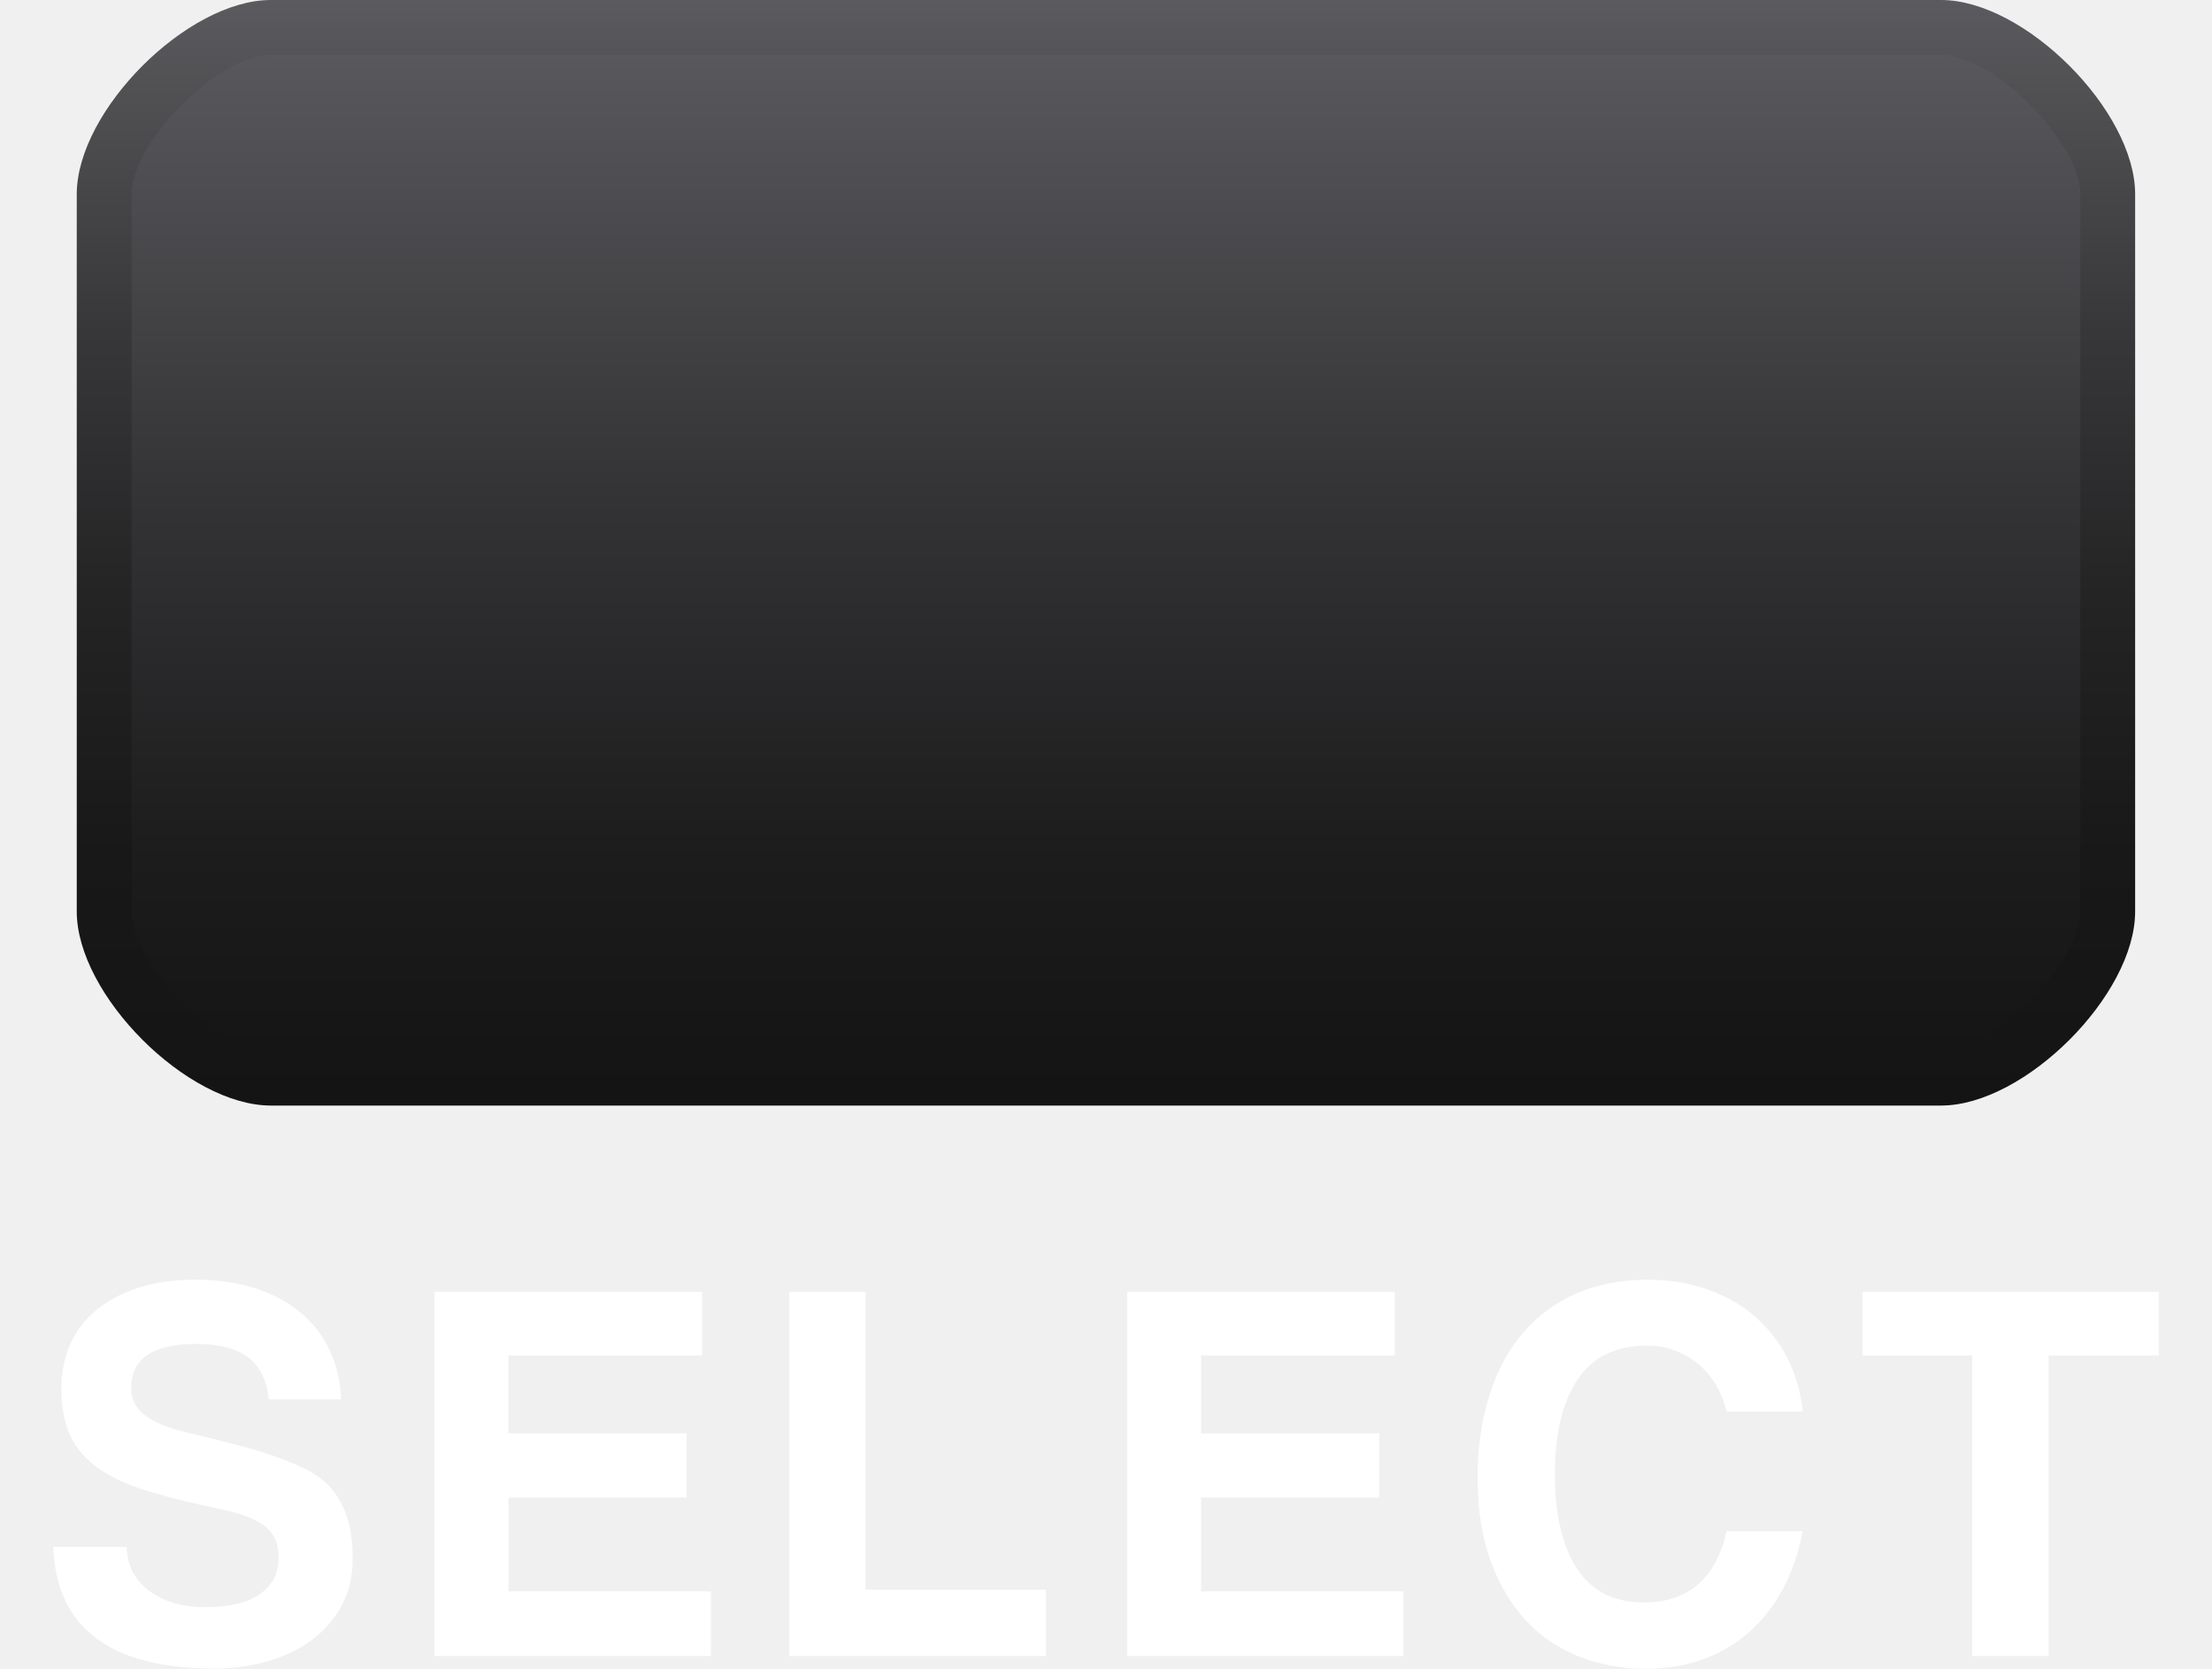
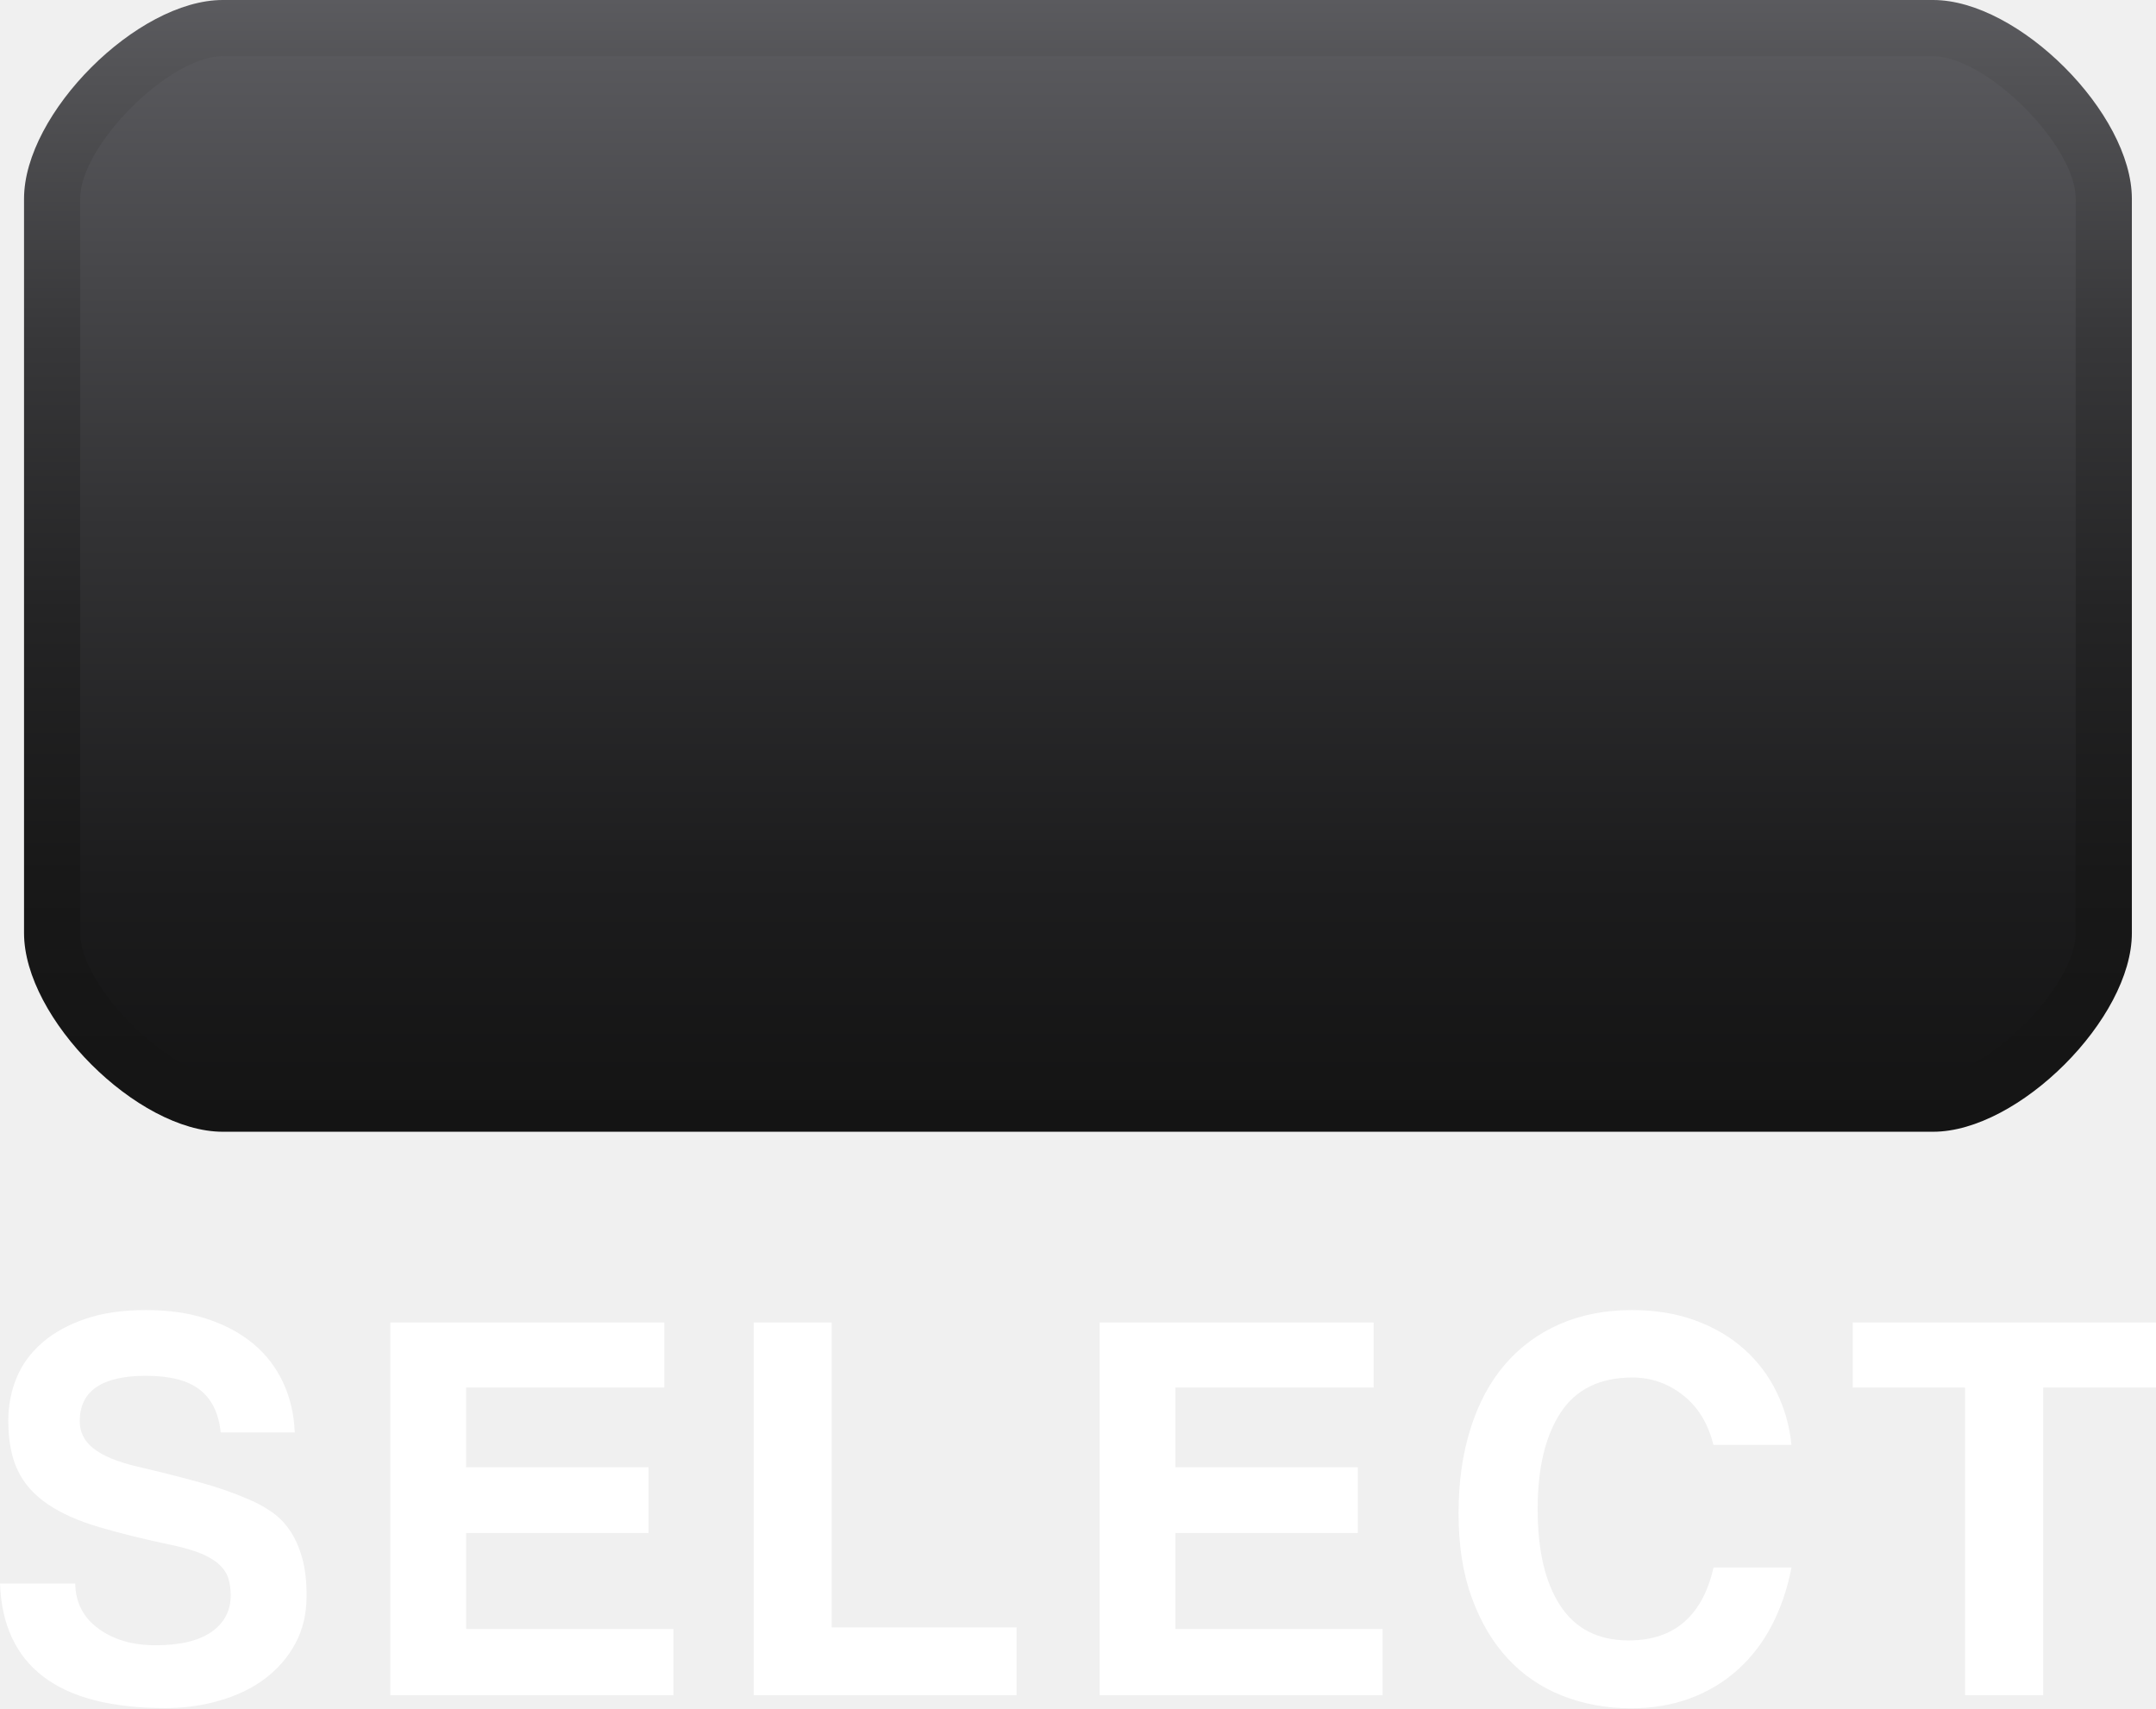
- <svg xmlns="http://www.w3.org/2000/svg" enable-background="new 0 0 20.007 15.854" height="150.854" viewBox="0 0 20.007 15.854" width="200.007">
+ <svg xmlns="http://www.w3.org/2000/svg" enable-background="new 0 0 20.007 15.854" height="15.854" viewBox="0 0 20.007 15.854" width="20.007">
  <linearGradient id="a" gradientUnits="userSpaceOnUse" x1="10.003" x2="10.003" y1="10.244" y2=".261">
    <stop offset="0" stop-color="#141414" />
    <stop offset=".209" stop-color="#1c1c1d" />
    <stop offset=".549" stop-color="#333335" />
    <stop offset=".977" stop-color="#59595d" />
    <stop offset="1" stop-color="#5b5b5f" />
  </linearGradient>
  <linearGradient id="b" gradientUnits="userSpaceOnUse" x1="10.003" x2="10.003" y1="10.504" y2="0">
    <stop offset="0" stop-color="#141414" />
    <stop offset=".226" stop-color="#181818" />
    <stop offset=".46" stop-color="#242425" />
    <stop offset=".698" stop-color="#373739" />
    <stop offset=".937" stop-color="#535356" />
    <stop offset="1" stop-color="#5b5b5f" />
  </linearGradient>
  <path d="m19.523 8.66c0 .645-.939 1.583-1.583 1.583h-15.873c-.645 0-1.583-.939-1.583-1.583v-6.815c0-.645.939-1.584 1.583-1.584h15.872c.645 0 1.583.939 1.583 1.584v6.815z" fill="url(#a)" />
  <path d="m17.939 10.504h-15.872c-.793 0-1.844-1.051-1.844-1.844v-6.815c0-.794 1.051-1.845 1.844-1.845h15.872c.793 0 1.844 1.051 1.844 1.845v6.815c.001.793-1.051 1.844-1.844 1.844zm-15.872-9.983c-.495 0-1.323.828-1.323 1.323v6.816c0 .495.829 1.323 1.323 1.323h15.872c.495 0 1.323-.829 1.323-1.323v-6.815c0-.495-.829-1.323-1.323-1.323h-15.872z" fill="url(#b)" />
  <g fill="#fff">
    <path d="m2.048 13.295c-.018-.177-.082-.309-.193-.396s-.278-.13-.5-.13c-.41 0-.615.141-.615.422 0 .101.042.185.127.252.085.068.221.125.409.169.222.052.415.101.578.146.164.045.313.097.449.156.076.031.148.07.216.117s.125.105.172.175c.047.069.084.153.112.25.028.098.042.215.042.354 0 .167-.034.314-.104.443-.069.129-.164.237-.281.326-.118.089-.257.156-.417.203s-.329.071-.505.071c-.504 0-.883-.098-1.136-.292-.255-.194-.388-.482-.402-.864h.698c.003.177.076.317.216.419.141.103.317.154.529.154.229 0 .403-.042.521-.125s.177-.196.177-.339c0-.055-.007-.107-.021-.153-.014-.047-.041-.09-.081-.128-.039-.038-.094-.072-.163-.102-.07-.03-.16-.057-.271-.081-.265-.055-.493-.112-.686-.169s-.352-.128-.477-.213-.217-.188-.276-.31-.089-.276-.089-.464c0-.143.026-.276.078-.401s.132-.233.24-.326.241-.165.399-.219.344-.081.56-.081c.208 0 .396.026.563.081.167.054.31.13.43.229s.213.219.279.36.103.296.109.466z" />
    <path d="m3.622 15.734v-3.46h2.543v.604h-1.84v.74h1.693v.61h-1.692v.891h1.923v.615z" />
    <path d="m6.994 15.734v-3.46h.724v2.83h1.715v.63z" />
    <path d="m10.204 15.734v-3.46h2.543v.604h-1.84v.74h1.693v.61h-1.693v.891h1.923v.615z" />
    <path d="m16.625 14.546c-.038.198-.099.377-.182.537s-.188.297-.315.412-.273.203-.44.266-.351.094-.553.094c-.226 0-.437-.039-.633-.115-.196-.077-.366-.191-.508-.344-.143-.153-.254-.342-.336-.566s-.123-.485-.123-.784c0-.292.037-.555.112-.79.074-.234.181-.433.32-.594s.308-.286.508-.373.423-.13.67-.13c.215 0 .411.032.586.096s.327.153.453.266c.127.113.228.246.302.399.075.153.121.316.138.49h-.724c-.049-.198-.143-.352-.282-.461s-.295-.164-.469-.164c-.302 0-.525.109-.667.326s-.213.515-.213.894c0 .386.07.686.211.899.141.214.352.321.633.321.215 0 .388-.058.519-.174s.22-.284.269-.503h.724z" />
    <path d="m18.235 15.734v-2.856h-1.042v-.604h2.814v.604h-1.047v2.856z" />
  </g>
</svg>
